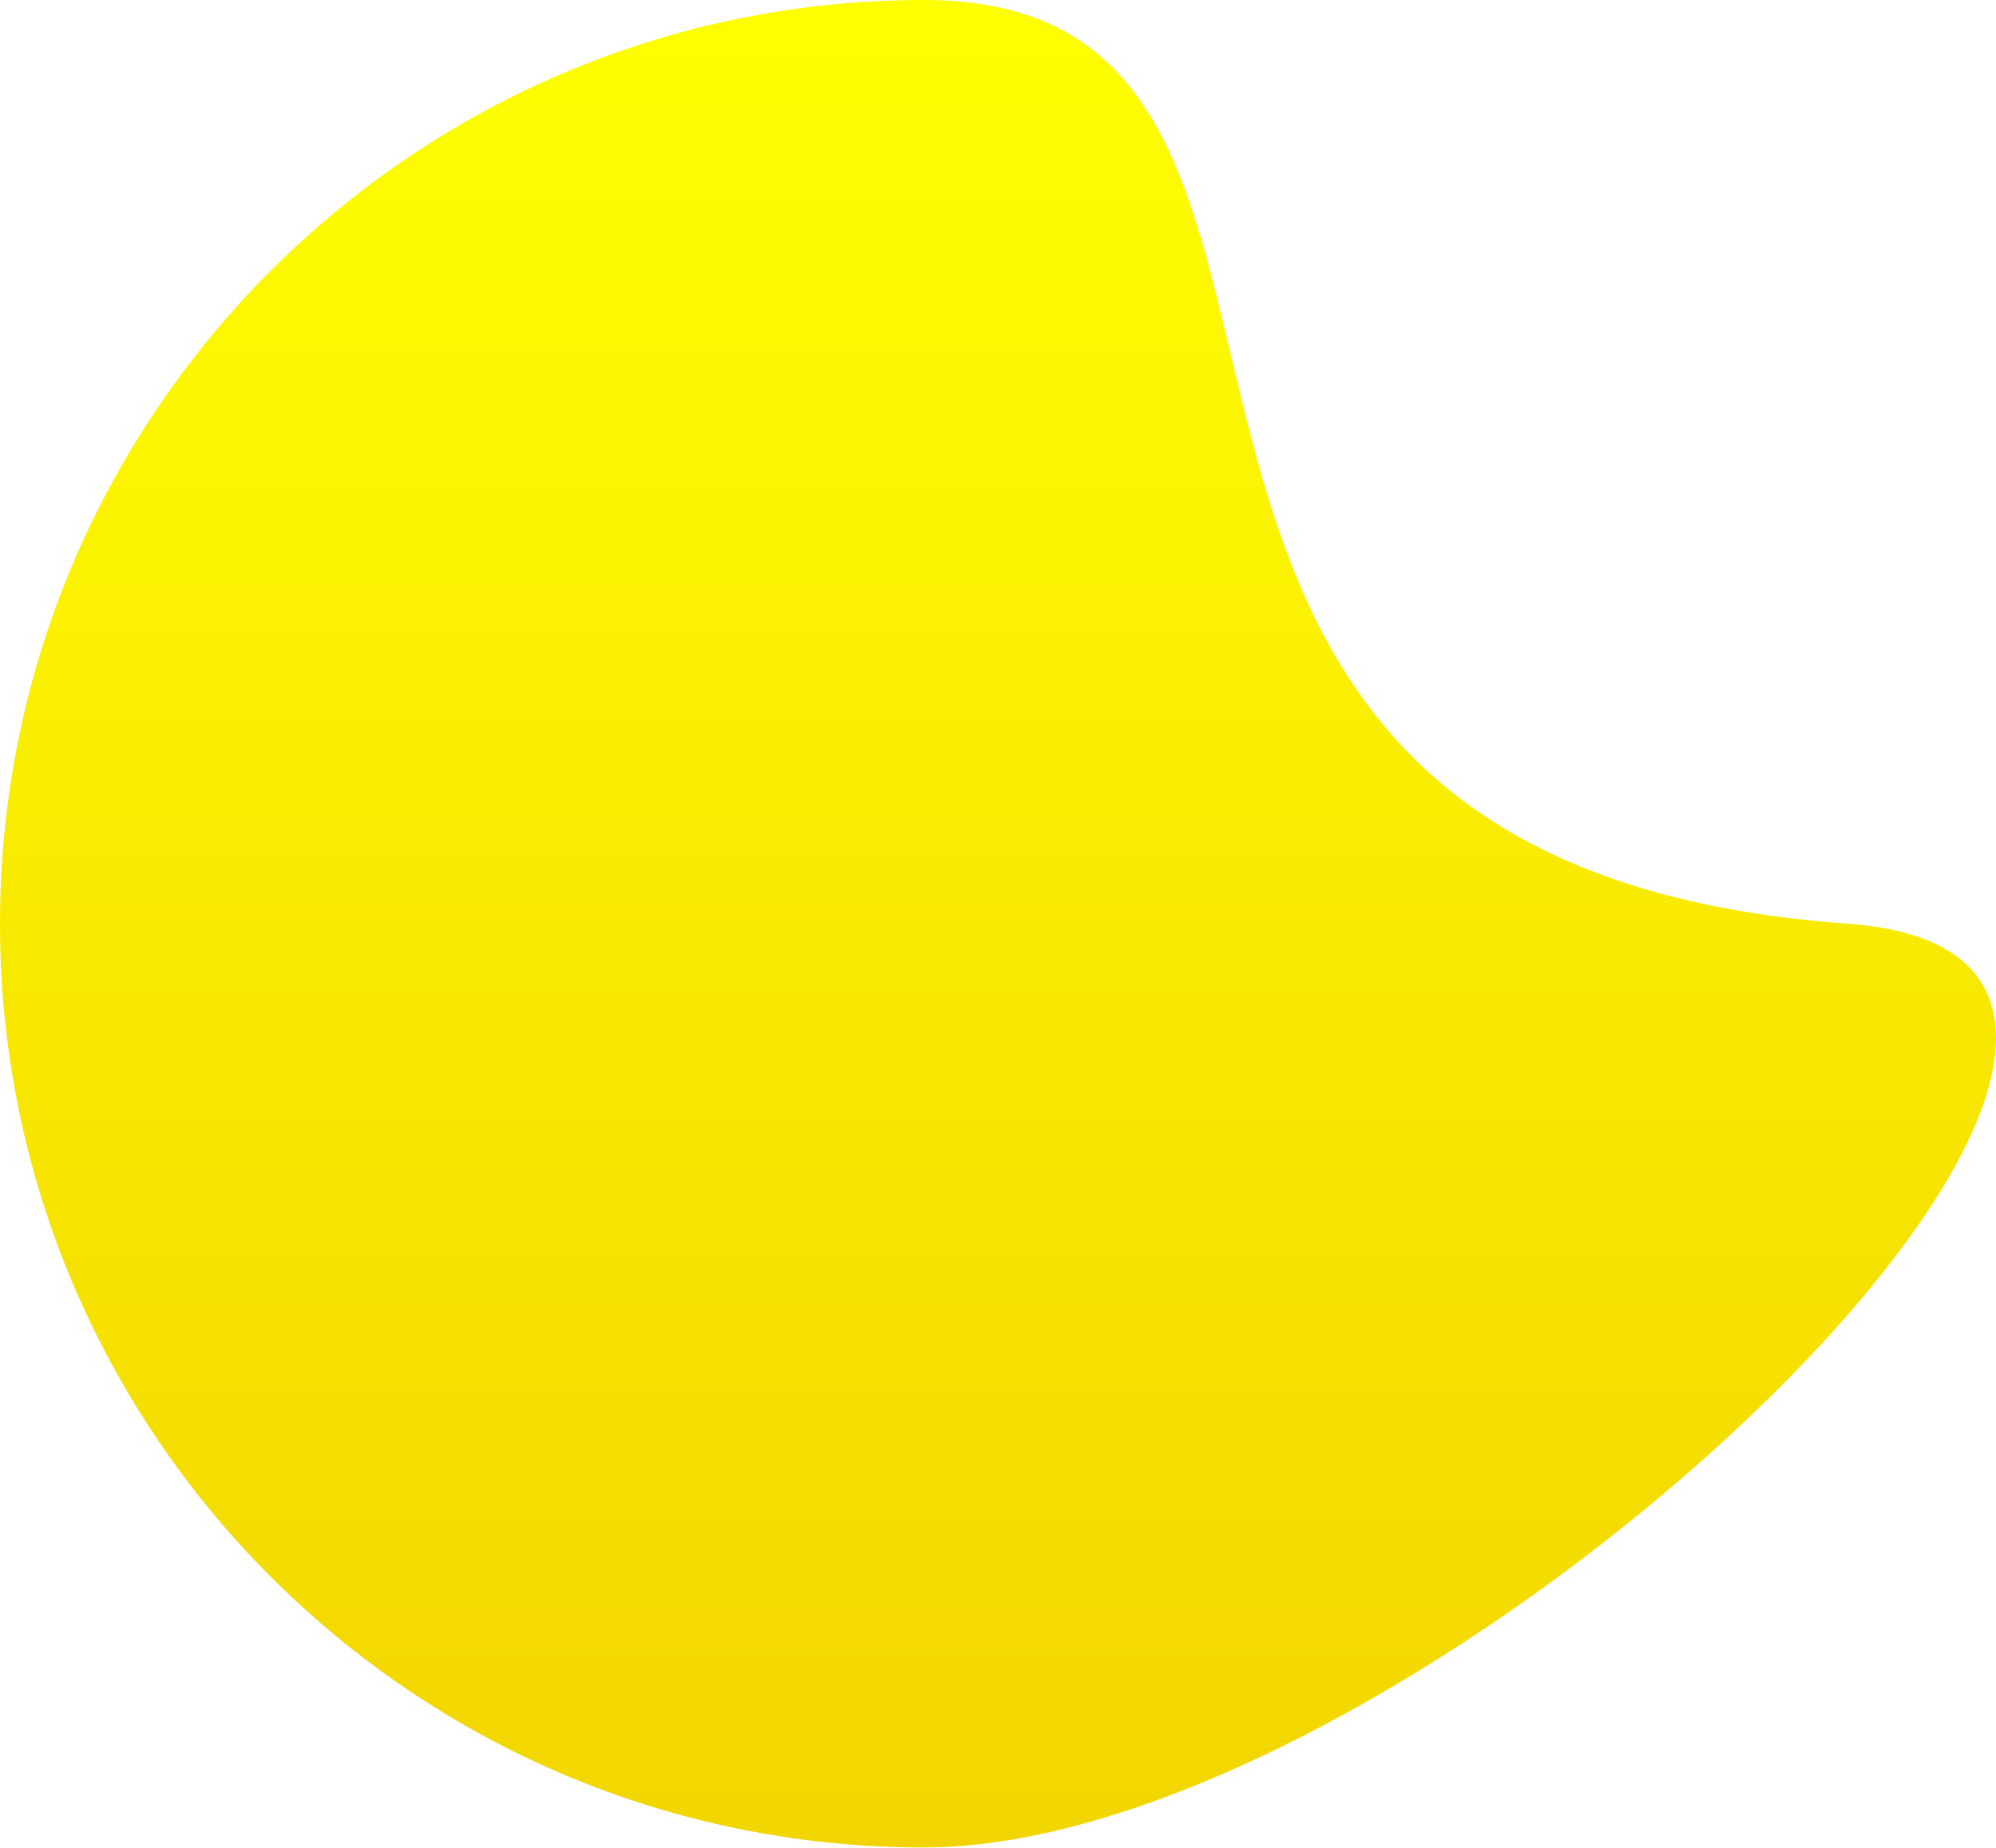
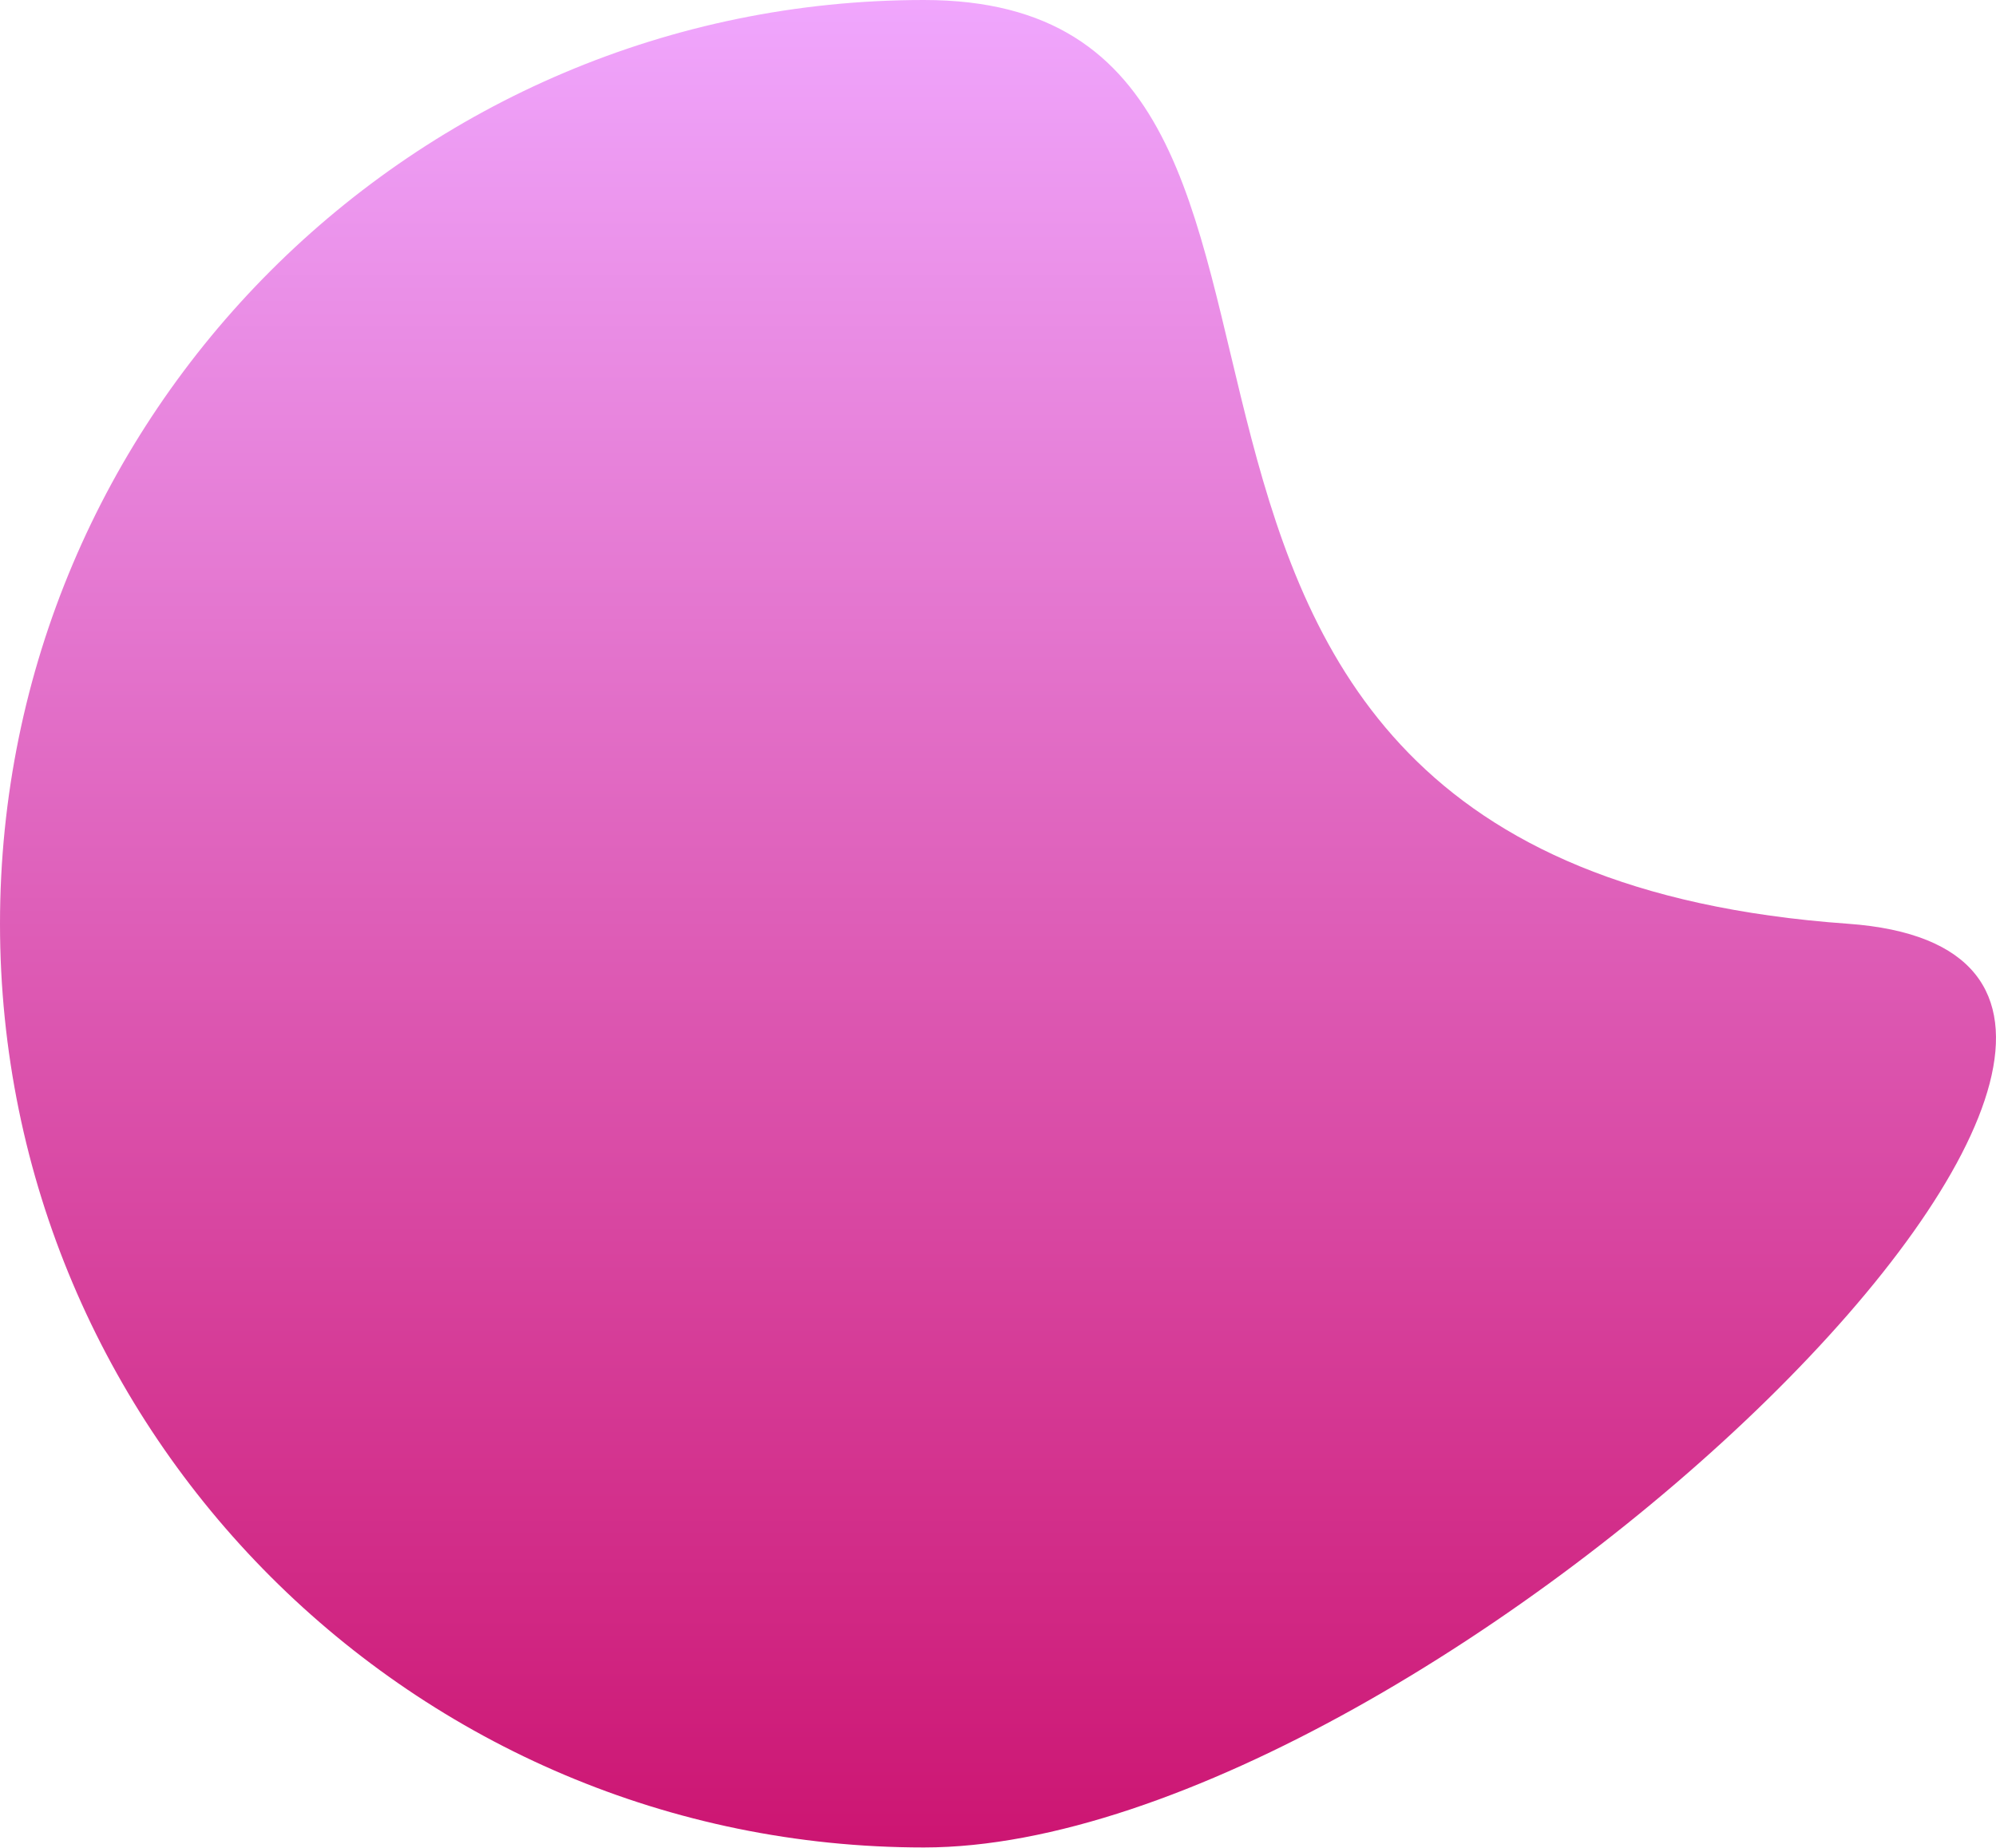
<svg xmlns="http://www.w3.org/2000/svg" xmlns:xlink="http://www.w3.org/1999/xlink" version="1.1" height="896" width="967.885">
  <defs>
    <path id="path-2" opacity="1" fill-rule="evenodd" d="M896,448 C1142.633,465.575 695.258,896 448,896 C200.742,896 5.684341886080802e-14,695.258 0,448 C0,200.742 200.742,5.684341886080802e-14 448,0 C695.258,0 475,418 896,448Z" />
    <linearGradient id="linearGradient-3" x1="0.5" y1="0" x2="0.5" y2="1">
-       <stop offset="0" stop-color="rgb(255, 255, 0)" stop-opacity="1" />
-       <stop offset="1" stop-color="rgb(242, 213, 0)" stop-opacity="1" />
+       <stop offset="0" stop-color="rgb(240,167,254)" stop-opacity="1" />
+       <stop offset="1" stop-color="rgb(204,20,113)" stop-opacity="1" />
    </linearGradient>
  </defs>
  <g opacity="1">
    <use xlink:href="#path-2" fill="url(#linearGradient-3)" fill-opacity="1" />
  </g>
</svg>
